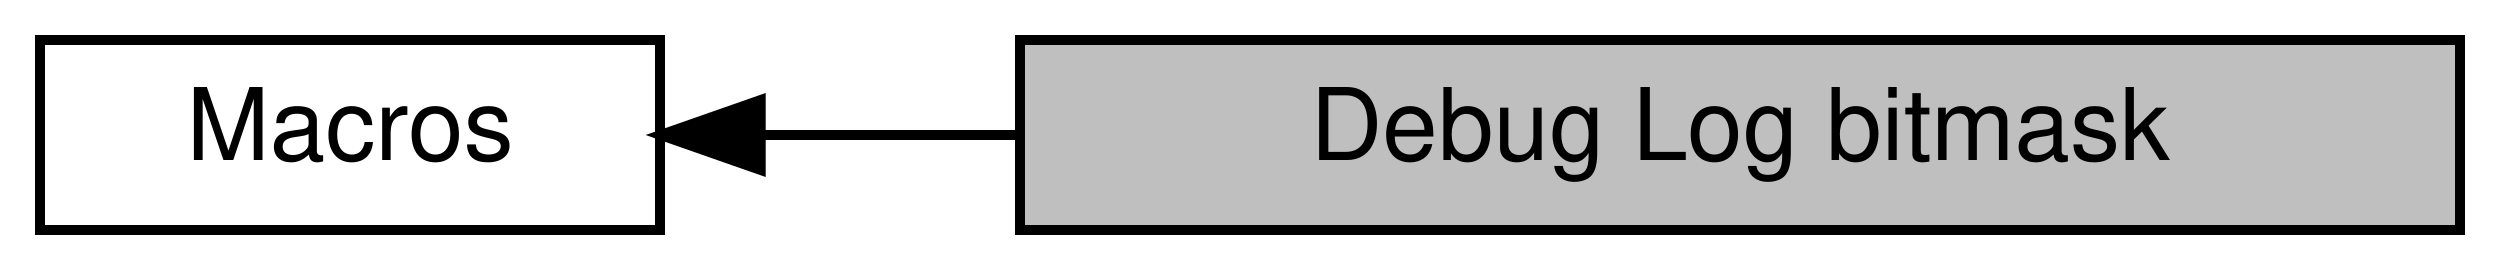
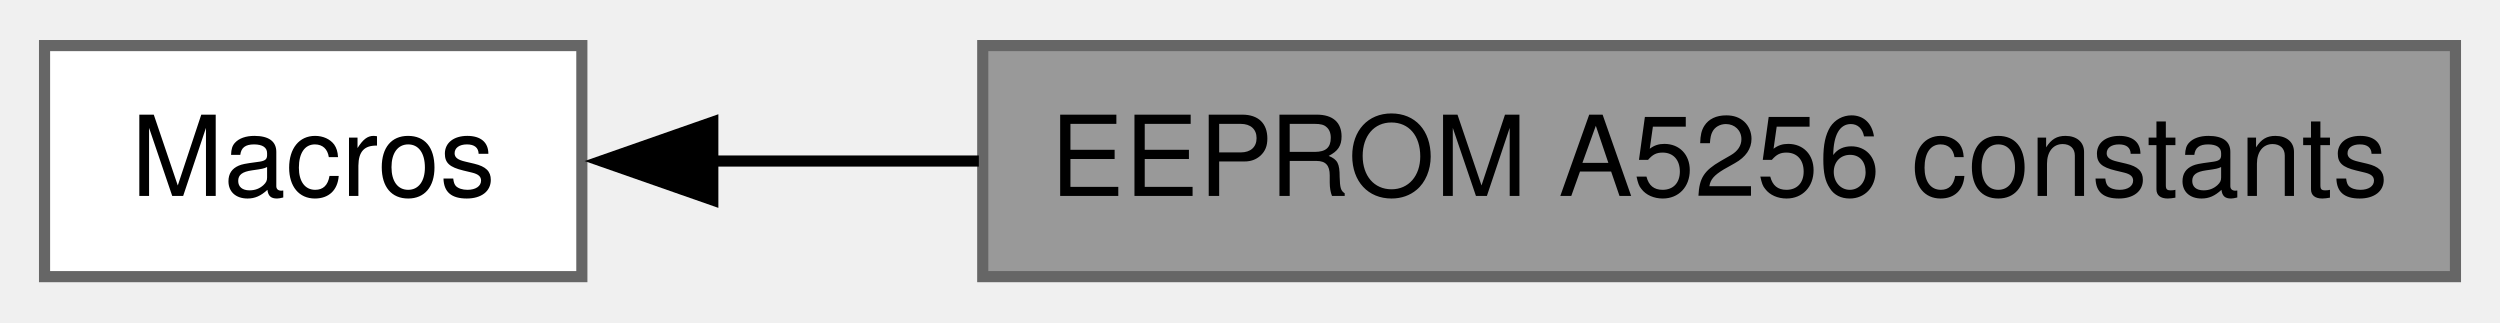
- <svg xmlns="http://www.w3.org/2000/svg" xmlns:xlink="http://www.w3.org/1999/xlink" width="250pt" height="27pt" viewBox="0.00 0.00 250.00 27.00">
-   <g id="graph0" class="graph" transform="scale(1 1) rotate(0) translate(4 23)">
-     <polygon fill="white" stroke="transparent" points="-4,4 -4,-23 246,-23 246,4 -4,4" />
-     <g id="node1" class="node">
-       <g id="a_node1">
-         <a xlink:title="Debug Log bitmask values.">
-           <polygon fill="#bfbfbf" stroke="black" points="242,-19 98,-19 98,0 242,0 242,-19" />
-           <text text-anchor="middle" x="170" y="-7" font-family="Helvetica,sans-Serif" font-size="10.00">Debug Log bitmask</text>
+ <svg xmlns="http://www.w3.org/2000/svg" xmlns:xlink="http://www.w3.org/1999/xlink" width="225pt" height="29pt" viewBox="0.00 0.00 224.50 28.75">
+   <g id="graph0" class="graph" transform="scale(1 1) rotate(0) translate(4 24.75)">
+     <g id="Node000001" class="node">
+       <g id="a_Node000001">
+         <a xlink:title="EEPROM A5256 constants.">
+           <polygon fill="#999999" stroke="#666666" points="216.5,-20.75 84.25,-20.75 84.25,0 216.5,0 216.5,-20.75" />
+           <text text-anchor="middle" x="150.38" y="-7.25" font-family="Helvetica,sans-Serif" font-size="10.00">EEPROM A5256 constants</text>
        </a>
      </g>
    </g>
-     <g id="node2" class="node">
-       <g id="a_node2">
-         <a xlink:href="a00049.html" target="_top" xlink:title="Common macros.">
-           <polygon fill="white" stroke="black" points="62,-19 0,-19 0,0 62,0 62,-19" />
-           <text text-anchor="middle" x="31" y="-7" font-family="Helvetica,sans-Serif" font-size="10.00">Macros</text>
+     <g id="Node000002" class="node">
+       <g id="a_Node000002">
+         <a xlink:href="a00043.html" target="_top" xlink:title="Common macros.">
+           <polygon fill="white" stroke="#666666" points="48.25,-20.75 0,-20.75 0,0 48.25,0 48.25,-20.75" />
+           <text text-anchor="middle" x="24.12" y="-7.25" font-family="Helvetica,sans-Serif" font-size="10.00">Macros</text>
        </a>
      </g>
    </g>
    <g id="edge1" class="edge">
-       <path fill="none" stroke="black" d="M72.25,-9.5C80.3,-9.5 88.99,-9.5 97.74,-9.5" />
-       <polygon fill="black" stroke="black" points="72.07,-6 62.07,-9.5 72.07,-13 72.07,-6" />
+       <path fill="none" stroke="black" d="M59.74,-10.38C67.31,-10.38 75.56,-10.38 83.9,-10.38" />
+       <polygon fill="black" stroke="black" points="60.01,-6.88 50.01,-10.38 60.01,-13.88 60.01,-6.88" />
    </g>
  </g>
</svg>
